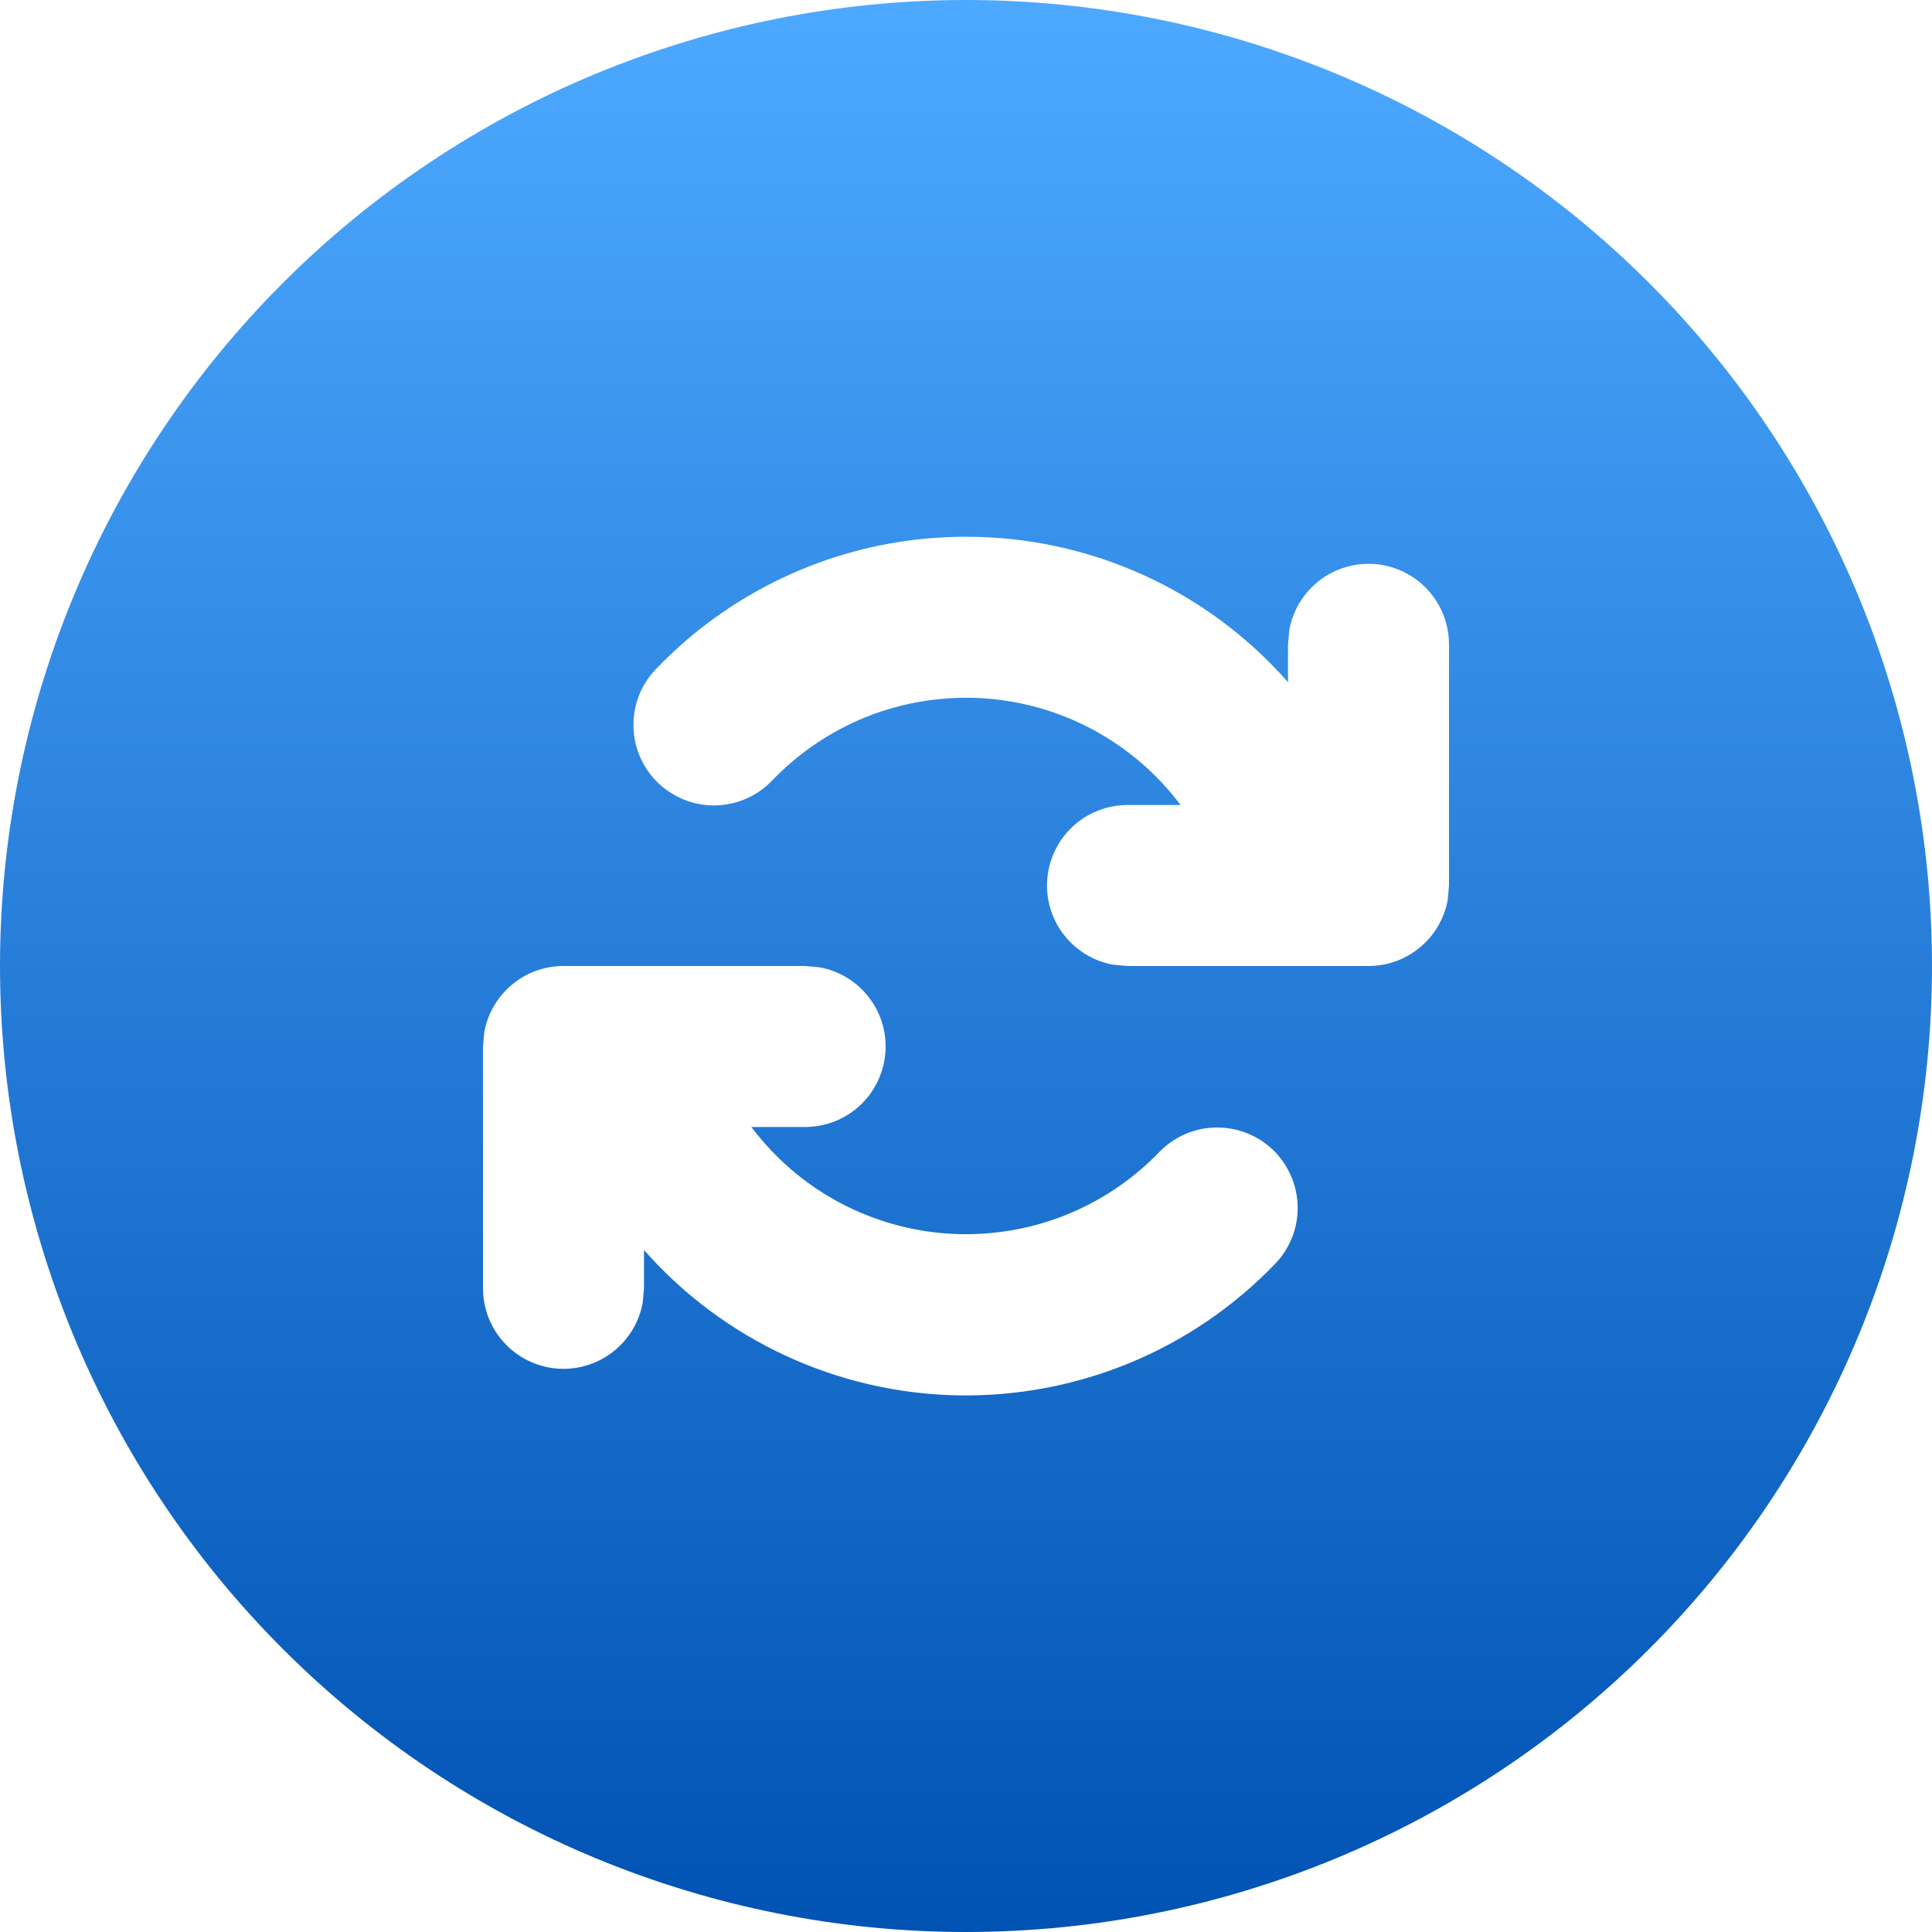
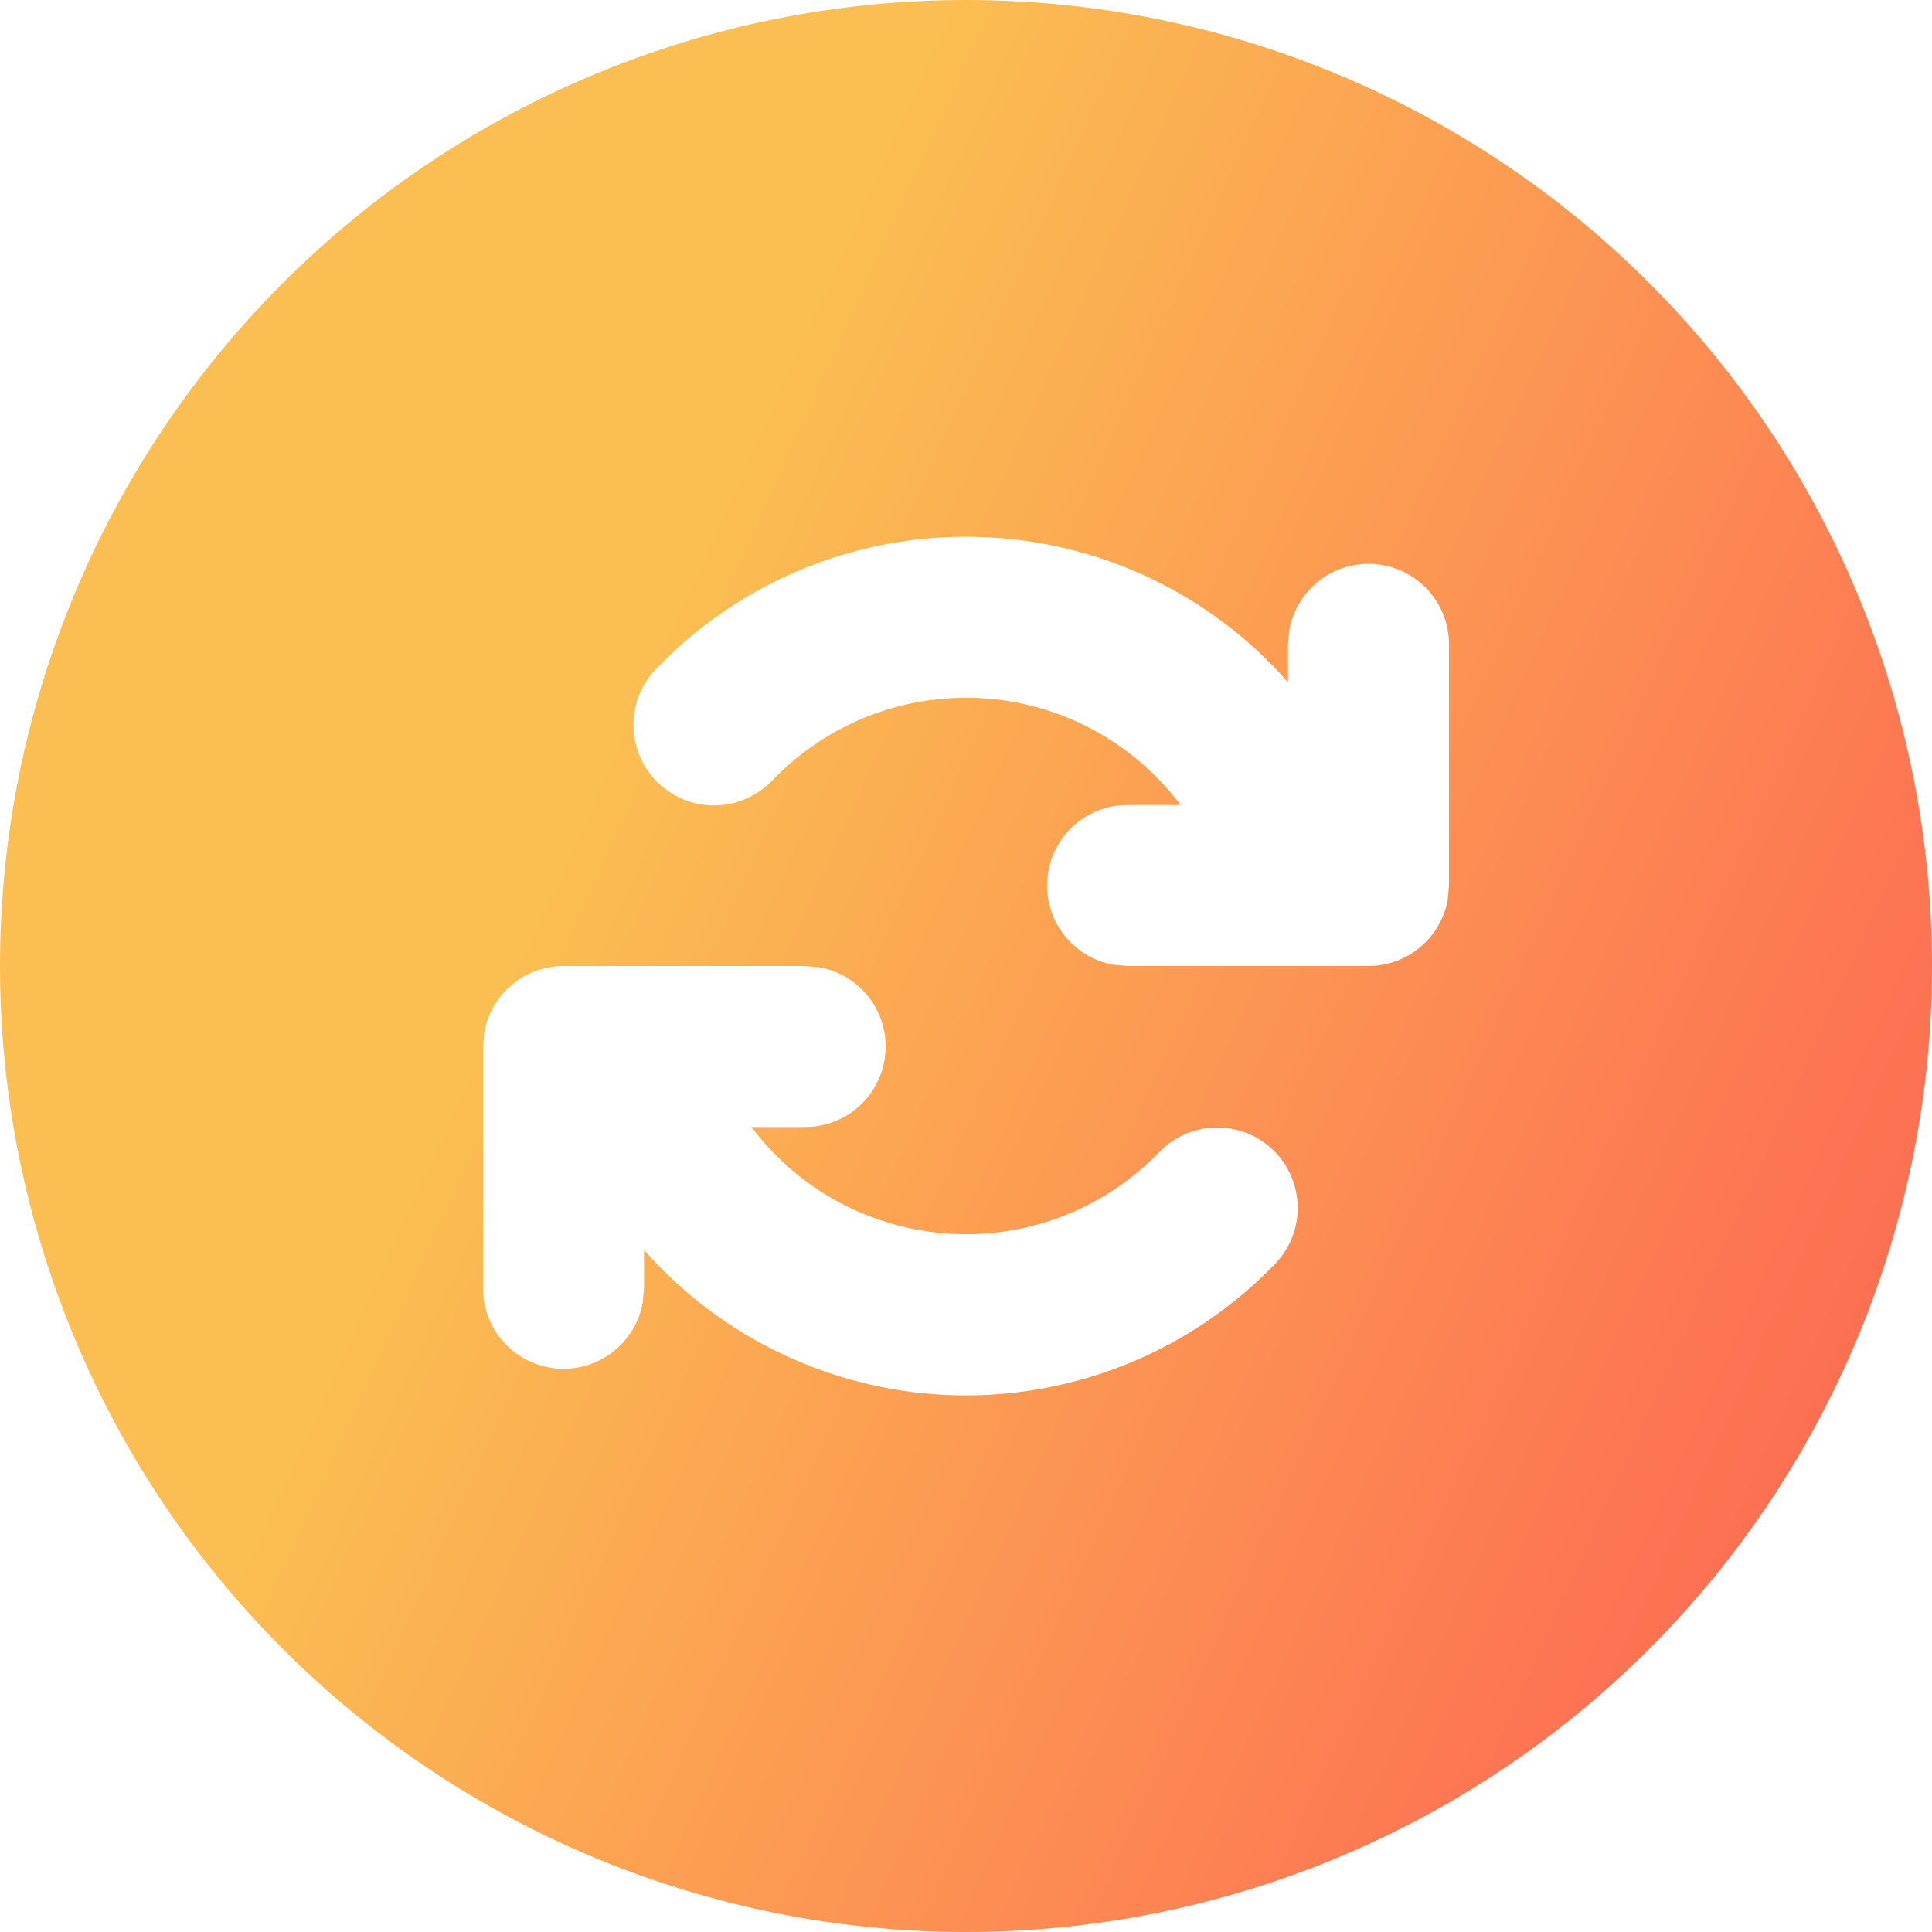
<svg xmlns="http://www.w3.org/2000/svg" width="18" height="18" viewBox="0 0 18 18" fill="none">
  <path d="M9 0C7.818 -1.76116e-08 6.648 0.233 5.556 0.685C4.464 1.137 3.472 1.8 2.636 2.636C1.8 3.472 1.137 4.464 0.685 5.556C0.233 6.648 0 7.818 0 9C0 10.182 0.233 11.352 0.685 12.444C1.137 13.536 1.8 14.528 2.636 15.364C3.472 16.2 4.464 16.863 5.556 17.315C6.648 17.767 7.818 18 9 18C11.387 18 13.676 17.052 15.364 15.364C17.052 13.676 18 11.387 18 9C18 6.613 17.052 4.324 15.364 2.636C13.676 0.948 11.387 3.55683e-08 9 0ZM5.25 9H7.5L7.635 9.012C7.819 9.045 7.985 9.147 8.098 9.296C8.212 9.445 8.265 9.631 8.248 9.818C8.231 10.004 8.145 10.178 8.007 10.304C7.868 10.431 7.687 10.5 7.5 10.5H7C7.218 10.789 7.495 11.028 7.814 11.2C8.133 11.371 8.485 11.472 8.846 11.494C9.207 11.516 9.569 11.46 9.907 11.329C10.244 11.197 10.549 10.995 10.8 10.734C10.938 10.591 11.127 10.508 11.326 10.505C11.525 10.501 11.717 10.576 11.861 10.714C12.004 10.852 12.086 11.042 12.09 11.241C12.094 11.44 12.018 11.632 11.88 11.775C11.497 12.173 11.035 12.488 10.524 12.699C10.013 12.909 9.464 13.012 8.912 13C8.359 12.988 7.815 12.861 7.314 12.628C6.813 12.395 6.365 12.061 6 11.646V12.002L5.988 12.136C5.955 12.321 5.853 12.486 5.704 12.6C5.555 12.713 5.369 12.767 5.182 12.75C4.996 12.733 4.822 12.647 4.696 12.508C4.569 12.37 4.5 12.189 4.5 12.002V9.75L4.512 9.615C4.544 9.442 4.635 9.286 4.77 9.174C4.904 9.061 5.074 9 5.25 9ZM9 5.001C9.568 5 10.129 5.121 10.646 5.354C11.164 5.588 11.625 5.929 12 6.356V6.005L12.012 5.87C12.045 5.685 12.147 5.52 12.296 5.406C12.445 5.293 12.631 5.239 12.818 5.256C13.004 5.273 13.178 5.359 13.304 5.498C13.431 5.636 13.5 5.817 13.5 6.005V8.25L13.488 8.385C13.456 8.558 13.365 8.714 13.23 8.826C13.095 8.939 12.925 9 12.75 9H10.506L10.371 8.988C10.187 8.955 10.021 8.853 9.908 8.704C9.794 8.555 9.741 8.369 9.758 8.182C9.775 7.996 9.861 7.822 9.999 7.696C10.138 7.569 10.319 7.5 10.506 7.5H10.999C10.782 7.21 10.503 6.971 10.184 6.799C9.865 6.627 9.512 6.527 9.15 6.505C8.787 6.484 8.425 6.541 8.087 6.673C7.75 6.806 7.445 7.01 7.194 7.272C7.126 7.343 7.045 7.4 6.954 7.44C6.864 7.48 6.767 7.501 6.669 7.504C6.57 7.506 6.472 7.489 6.38 7.453C6.289 7.417 6.205 7.364 6.133 7.296C6.062 7.228 6.005 7.147 5.965 7.056C5.926 6.966 5.904 6.869 5.902 6.771C5.9 6.672 5.917 6.574 5.952 6.482C5.988 6.391 6.041 6.307 6.109 6.236C6.483 5.845 6.931 5.534 7.428 5.322C7.925 5.109 8.46 5 9 5.001Z" fill="url(#paint0_linear_937_741)" />
  <defs>
-     <linearGradient id="paint0_linear_937_741" x1="9" y1="0" x2="9" y2="18" gradientUnits="userSpaceOnUse">
-       <stop stop-color="#4DA9FF" />
-       <stop offset="1" stop-color="#0052B3" />
+     <linearGradient id="paint0_linear_937_741" x1="7.712" y1="2.483" x2="43.112" y2="18.525" gradientUnits="userSpaceOnUse">
+       <stop offset="0" stop-color="#FBBE52" />
+       <stop offset="0.284" stop-color="#FD7853" />
+       <stop offset="0.668" stop-color="#F4364C" />
+       <stop offset="0.923" stop-color="#C73ECC" />
    </linearGradient>
  </defs>
</svg>
